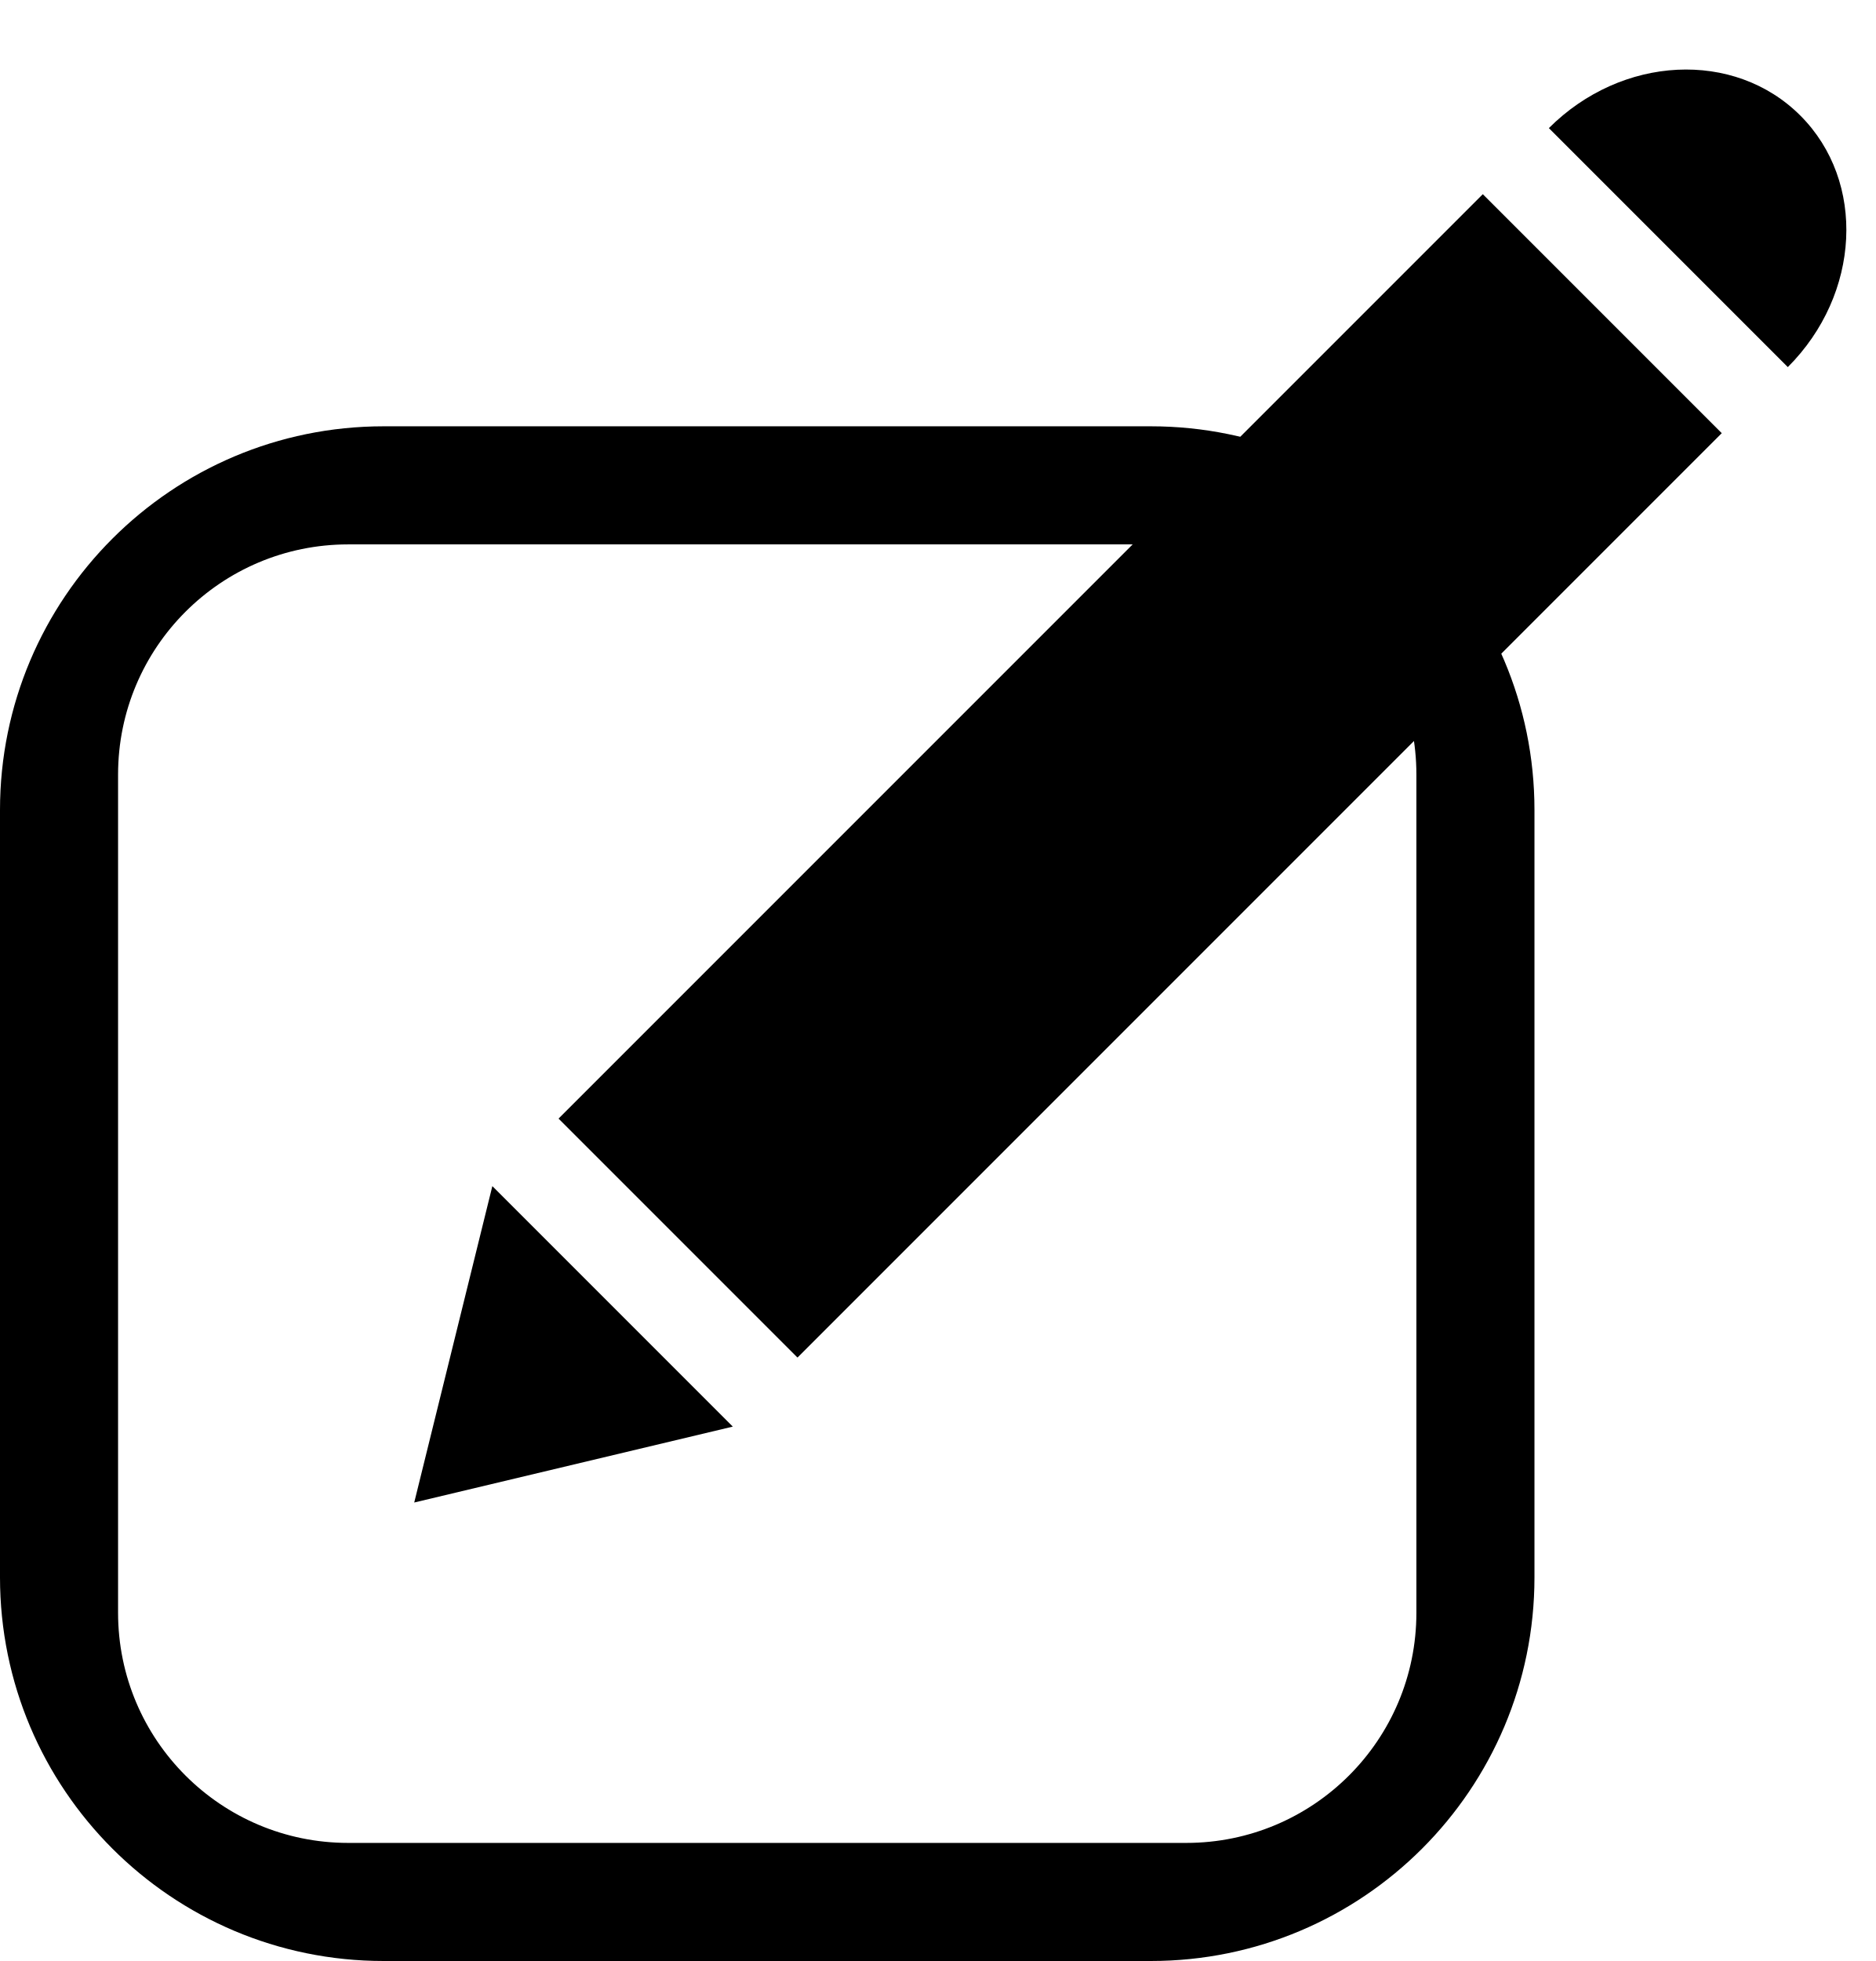
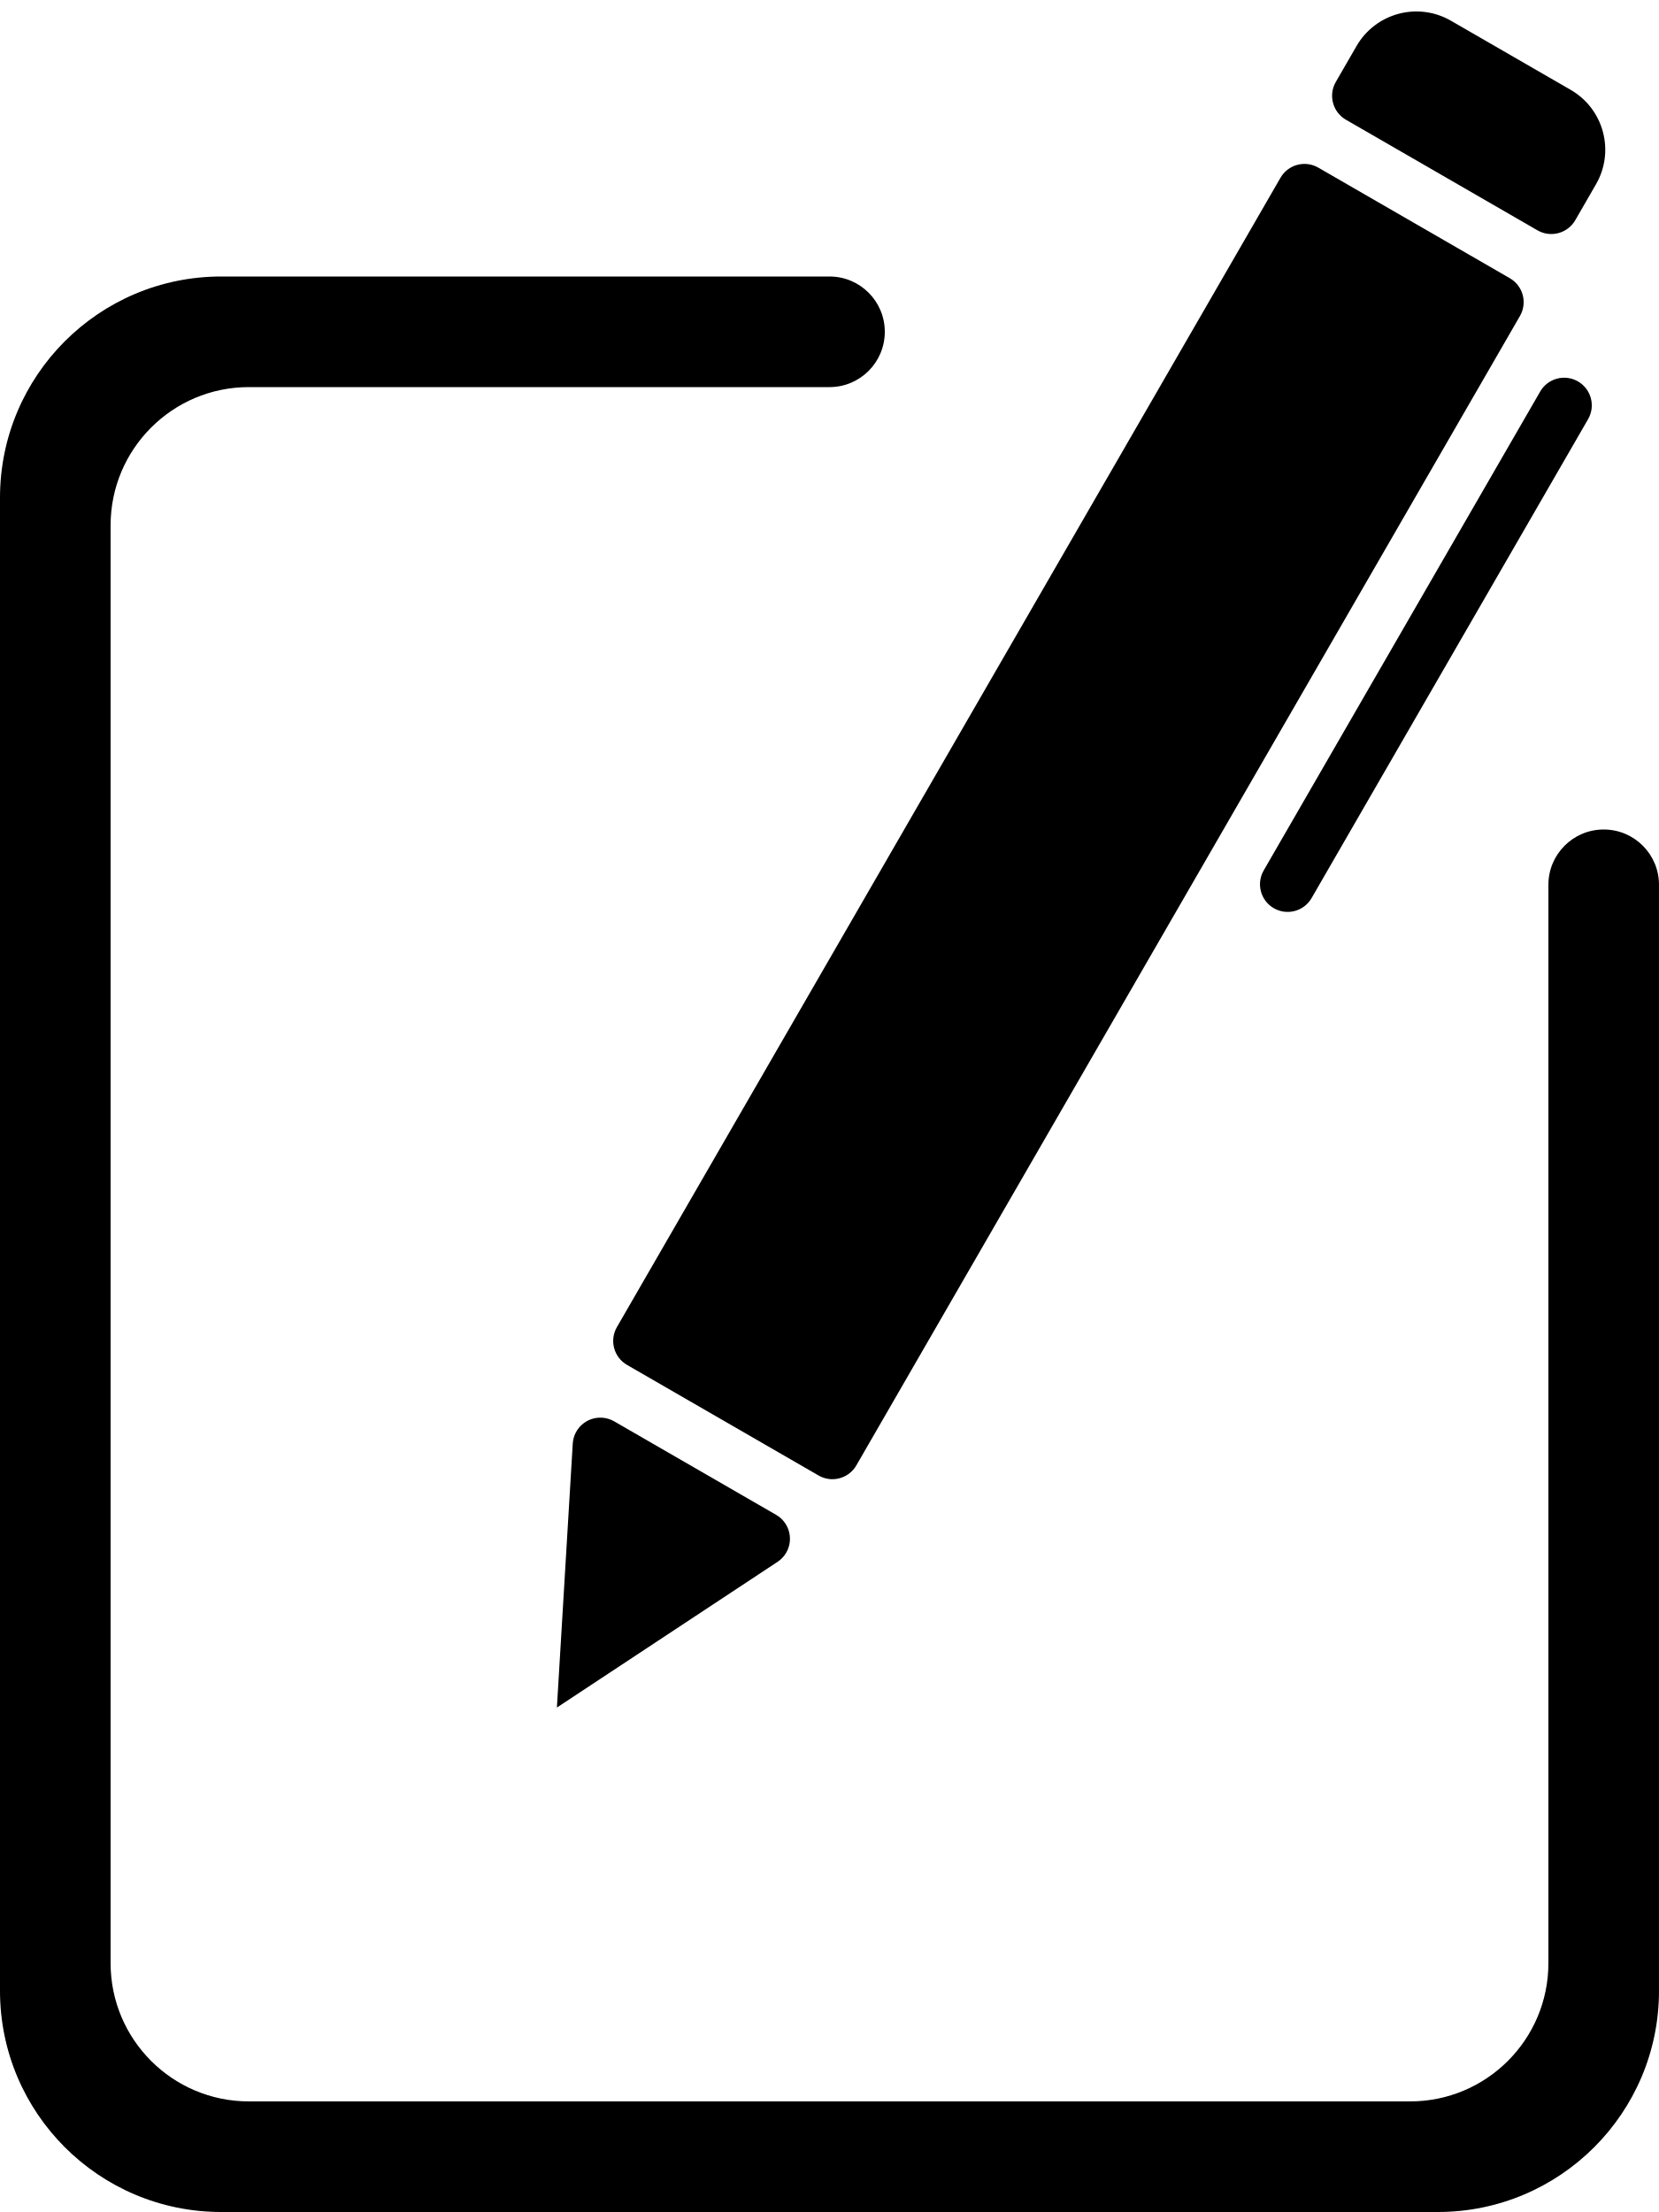
- <svg xmlns="http://www.w3.org/2000/svg" width="22px" height="23px" viewBox="0 0 22 23" version="1.1">
-   <defs />
-   <g id="Design" stroke="none" stroke-width="1">
-     <g id="01推荐设置" transform="translate(-933, -427)">
-       <g id="编辑icon-copy-3" transform="translate(933, 426)">
-         <path d="M11,2.286 L14.964,2.286 L14.964,17.619 L11,17.619 L11,2.286 Z M11.011,18.728 L15,18.728 L12.987,22 L11.011,18.728 Z M14.964,1.19 C13.737,1.19 12.211,1.19 11,1.19 C11,-0.019 11.887,-1 12.982,-1 C14.076,-1 14.964,-0.019 14.964,1.19 Z" id="编辑按钮" transform="translate(13, 10.5) rotate(45) translate(-13, -10.5) " />
-         <path d="M4.5,6 L13.5,6 C15.985,6 18,8.015 18,10.5 L18,19.5 C18,21.985 15.985,24 13.5,24 L4.5,24 C2.015,24 3.0435918e-16,21.985 0,19.5 L0,10.5 C-3.0435918e-16,8.015 2.015,6 4.5,6 Z M4.085,7.385 C2.593,7.385 1.385,8.593 1.385,10.085 L1.385,19.915 C1.385,21.407 2.593,22.615 4.085,22.615 L13.915,22.615 C15.407,22.615 16.615,21.407 16.615,19.915 L16.615,10.085 C16.615,8.593 15.407,7.385 13.915,7.385 L4.085,7.385 Z" id="Combined-Shape" />
+ <svg xmlns="http://www.w3.org/2000/svg" width="60px" height="80px" viewBox="0 0 60 80" version="1.1">
+   <g id="Design" stroke="none" stroke-width="1" fill-rule="evenodd">
+     <g id="UI-库" transform="translate(-930, -5180)" fill-rule="nonzero">
+       <g id="编辑" transform="translate(930, 5179)">
+         <path d="M56,33 C56,31.895 56.895,31 58,31 C59.105,31 60,31.895 60,33 L60,73 C60,77.418 56.418,81 52,81 L8,81 C3.582,81 5.41083001e-16,77.418 0,73 L0,19 C-5.41083001e-16,14.582 3.582,11 8,11 L30,11 C31.105,11 32,11.895 32,13 C32,14.105 31.105,15 30,15 L9,15 C6.239,15 4,17.239 4,20 L4,72 C4,74.761 6.239,77 9,77 L51,77 C53.761,77 56,74.761 56,72 L56,33 Z" id="Combined-Shape" />
+         <g id="Group-Copy" transform="translate(39.12307, 33.87788) rotate(30) translate(-39.12307, -33.87788) translate(32.12307, -0.622124)">
+           <path d="M1,7 L9,7 C9.552,7 10,7.448 10,8 L10,56 C10,56.552 9.552,57 9,57 L1,57 C0.448,57 3.09796633e-12,56.552 3.09796633e-12,56 L3.09796633e-12,8 C3.09796633e-12,7.448 0.448,7 1,7 Z" id="Rectangle" />
+           <path d="M2.5,-7.81597009e-13 L7.5,-7.81597009e-13 C8.881,-7.81850642e-13 10,1.119 10,2.5 L10,4 C10,4.552 9.552,5 9,5 L1,5 C0.448,5 3.32534e-12,4.552 3.32534e-12,4 L3.32534e-12,2.5 C3.32534e-12,1.119 1.119,-7.81343377e-13 2.5,-7.81597009e-13 Z" id="Rectangle" />
+           <path d="M1.618,59 L8.382,59 C8.934,59 9.382,59.448 9.382,60 C9.382,60.155 9.346,60.308 9.276,60.447 L5,69 L0.724,60.447 C0.477,59.953 0.677,59.353 1.171,59.106 C1.31,59.036 1.463,59 1.618,59 Z" id="Path-8" />
+           <path d="M13,9 C13.552,9 14,9.448 14,10 L14,30 C14,30.552 13.552,31 13,31 C12.448,31 12,30.552 12,30 L12,10 C12,9.448 12.448,9 13,9 Z" id="Rectangle" />
+         </g>
      </g>
    </g>
  </g>
</svg>
